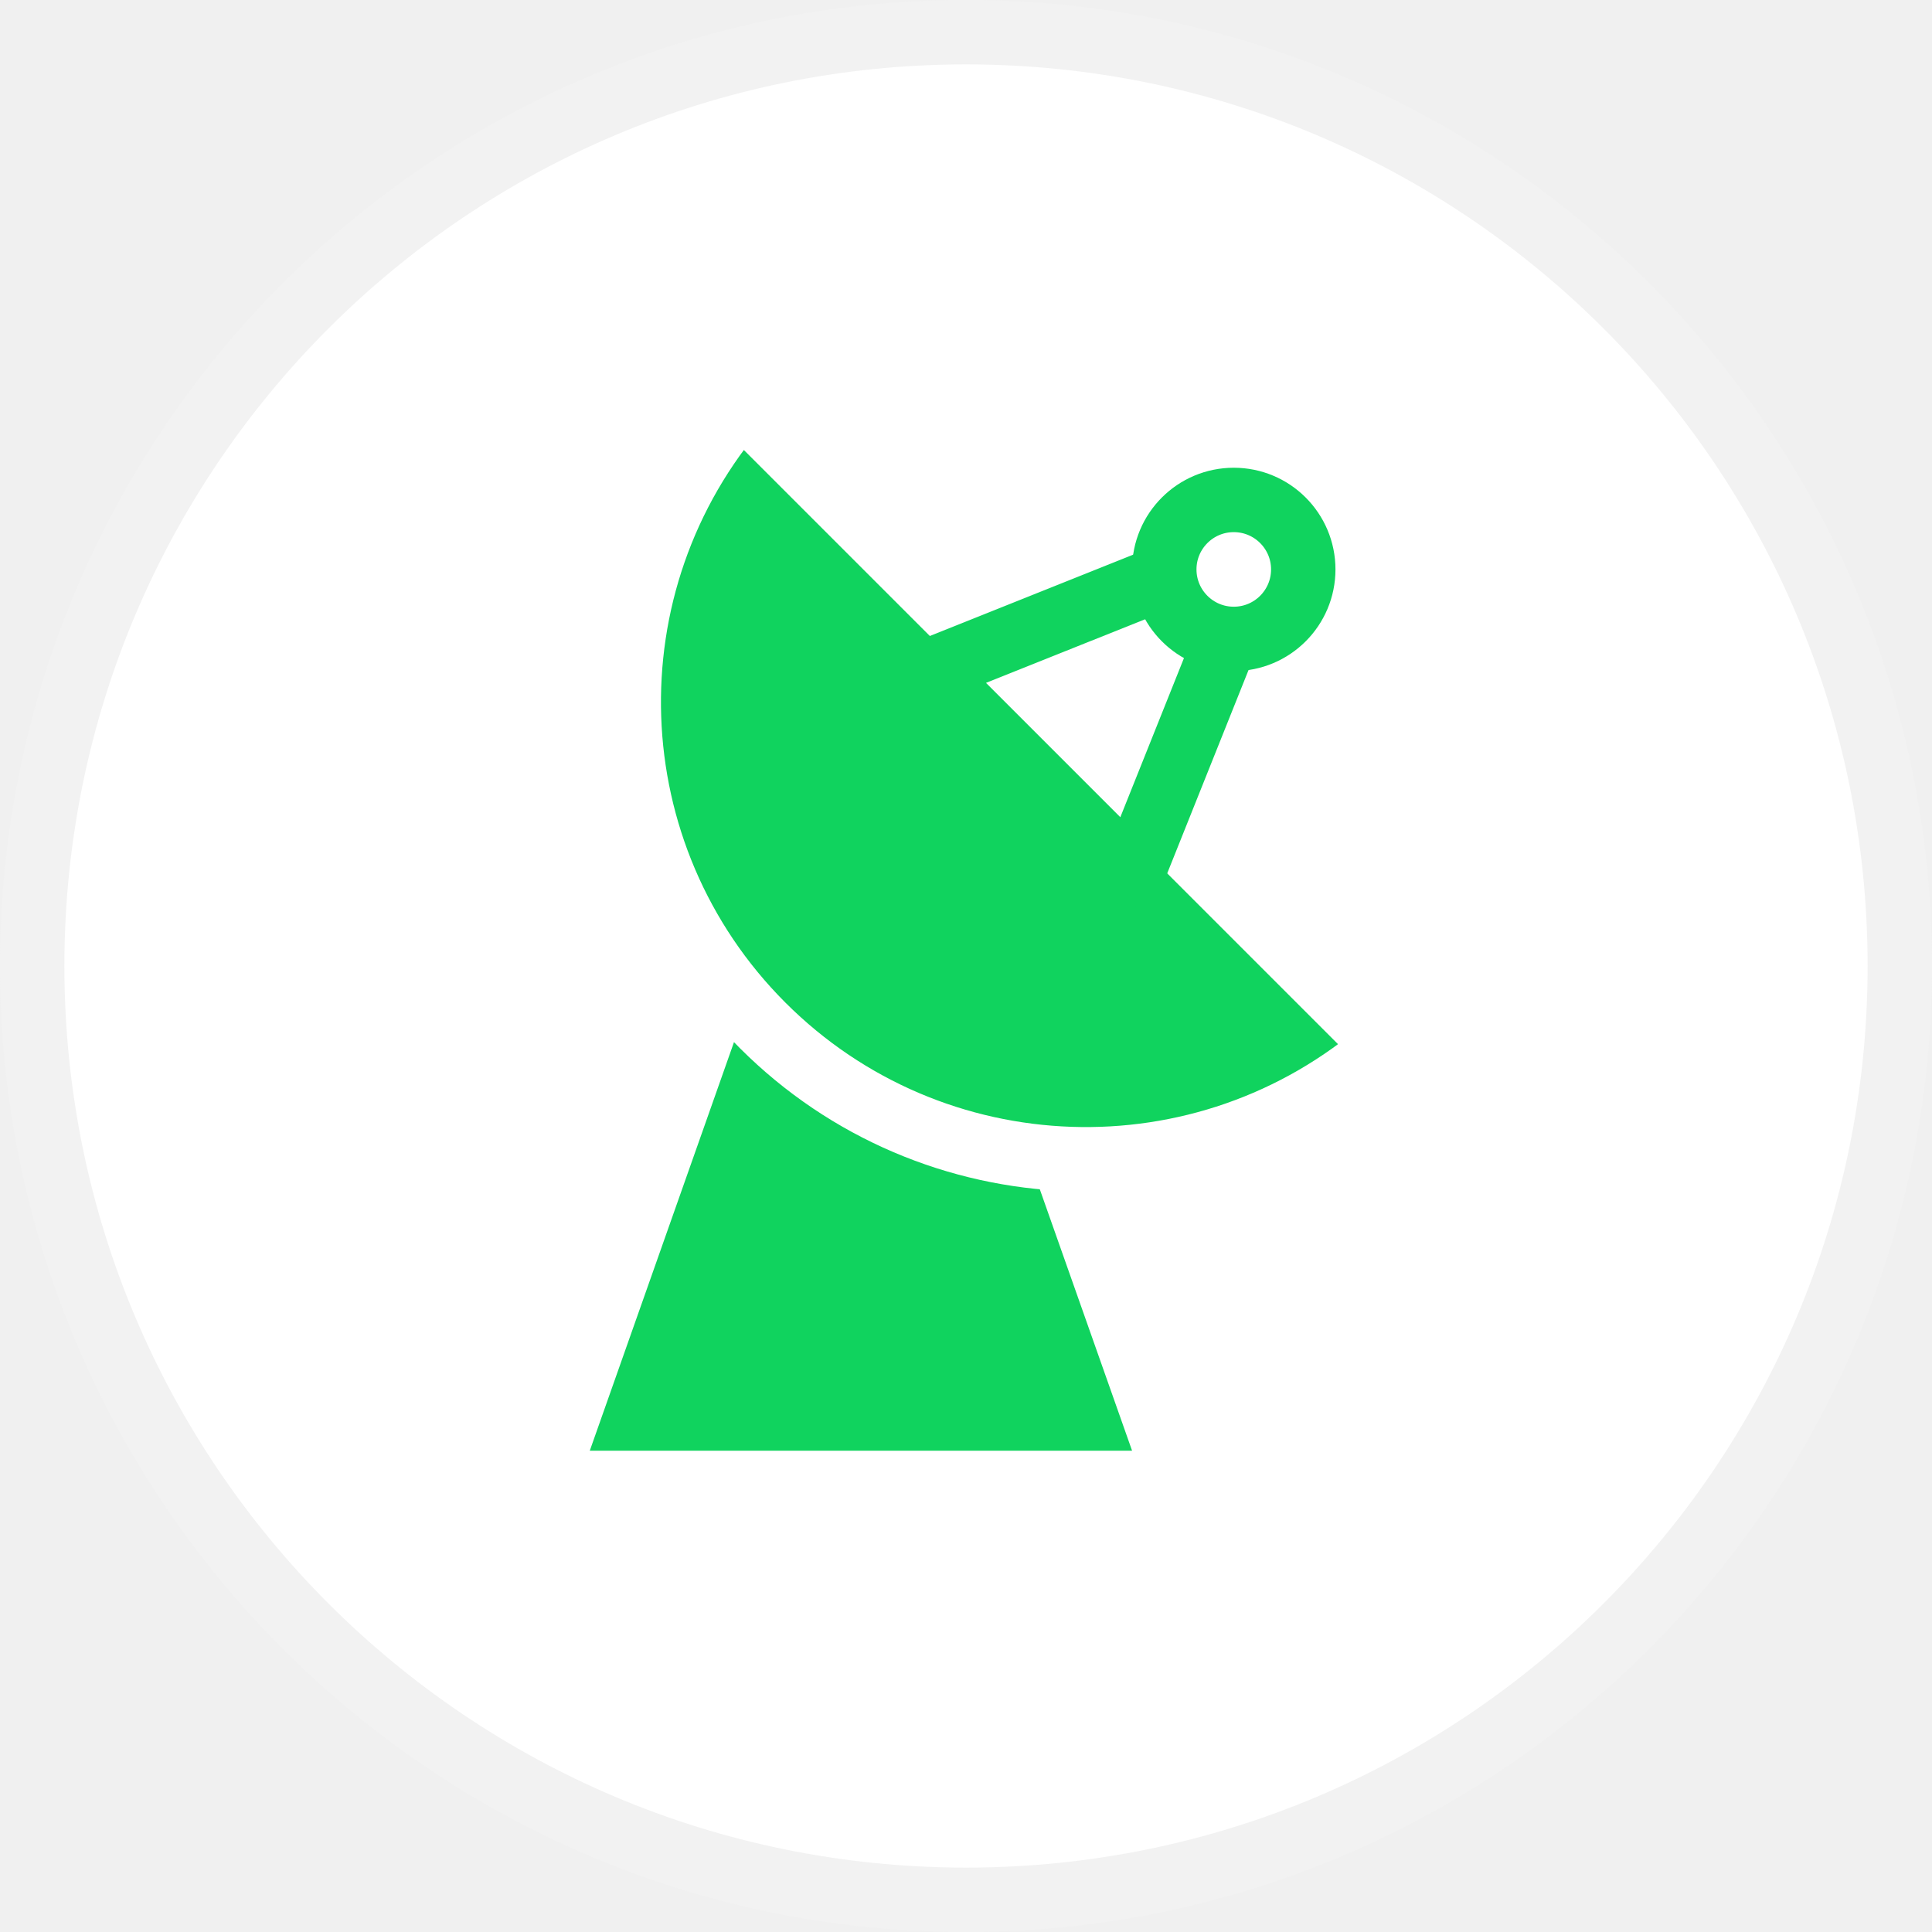
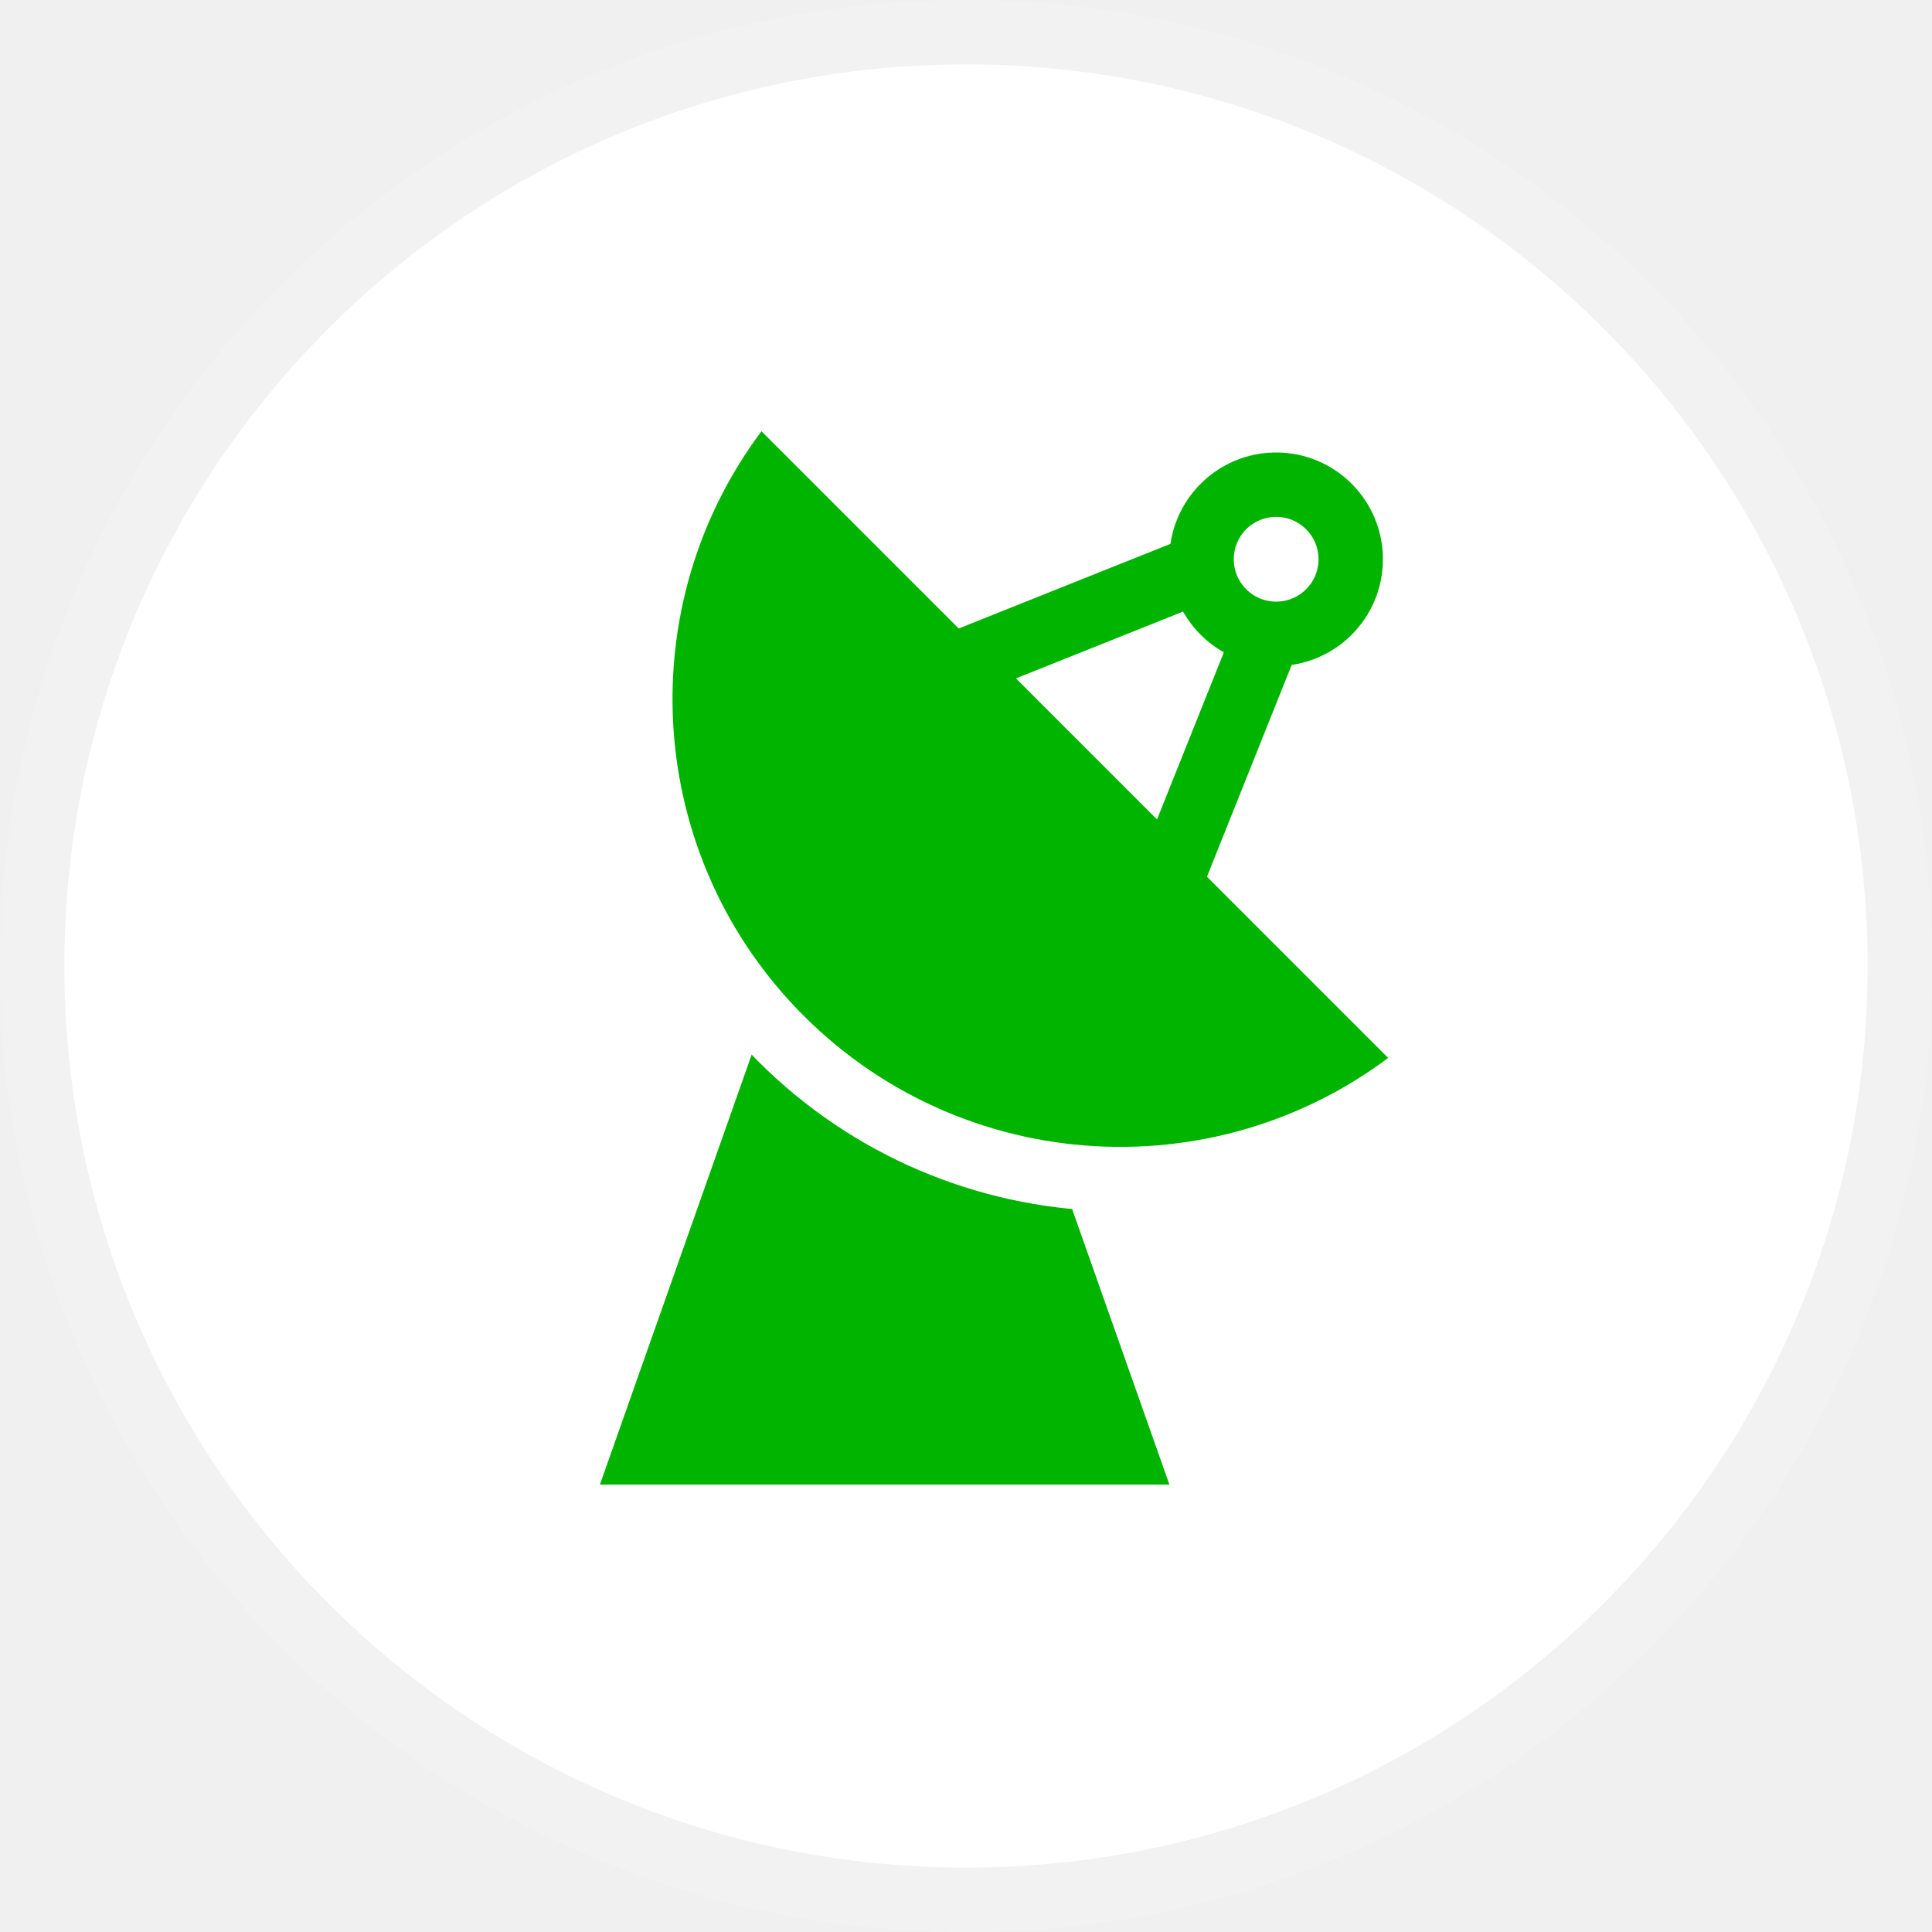
<svg xmlns="http://www.w3.org/2000/svg" width="30" height="30" viewBox="0 0 30 30">
-   <g fill="none" fill-rule="nonzero">
-     <circle cx="15" cy="15" r="14.5" fill="#FFF" stroke="#F2F2F2" />
-     <path fill="#10D35E" stroke="#10D35E" d="M14.067 14.079H12.67l-2.805 7.947h7.007l-2.805-7.947z" />
-     <path fill="#10D35E" stroke="#FFF" d="M21.525 16.254A7.098 7.098 0 0 1 11.51 6.24l10.015 10.015z" />
-     <path stroke="#10D35E" stroke-linecap="round" stroke-linejoin="round" d="M19.684 8.316l-5.263 2.105 3.158 3.158z" />
-     <circle cx="19.158" cy="8.842" r="1.079" fill="#FFF" stroke="#10D35E" />
+   <g fill="none" fill-rule="evenodd">
+     <g fill-rule="nonzero">
+       <circle cx="15" cy="15" r="14.5" fill="#FFF" stroke="#F2F2F2" />
+       <g transform="translate(6 1.5)">
+         <path fill="#00B400" stroke="#00B400" d="M8.488 12.658H6.985l-2.963 8.395h7.43l-2.964-8.395z" />
+         <g fill="#00B400">
+           <path stroke="#FFF" d="M16.301 14.967A7.453 7.453 0 0 1 5.785 4.45l10.516 10.516z" />
+           <path d="M14.173 6.144a.525.525 0 0 1 .683.683l-2.21 5.526a.525.525 0 0 1-.86.176L8.472 9.213a.525.525 0 0 1 .176-.858l5.526-2.21zm-4.397 2.89l2.19 2.19 1.46-3.65-3.65 1.46z" />
+         </g>
+         <circle cx="13.816" cy="7.184" r="1.158" fill="#FFF" stroke="#00B400" />
+       </g>
+     </g>
  </g>
</svg>
